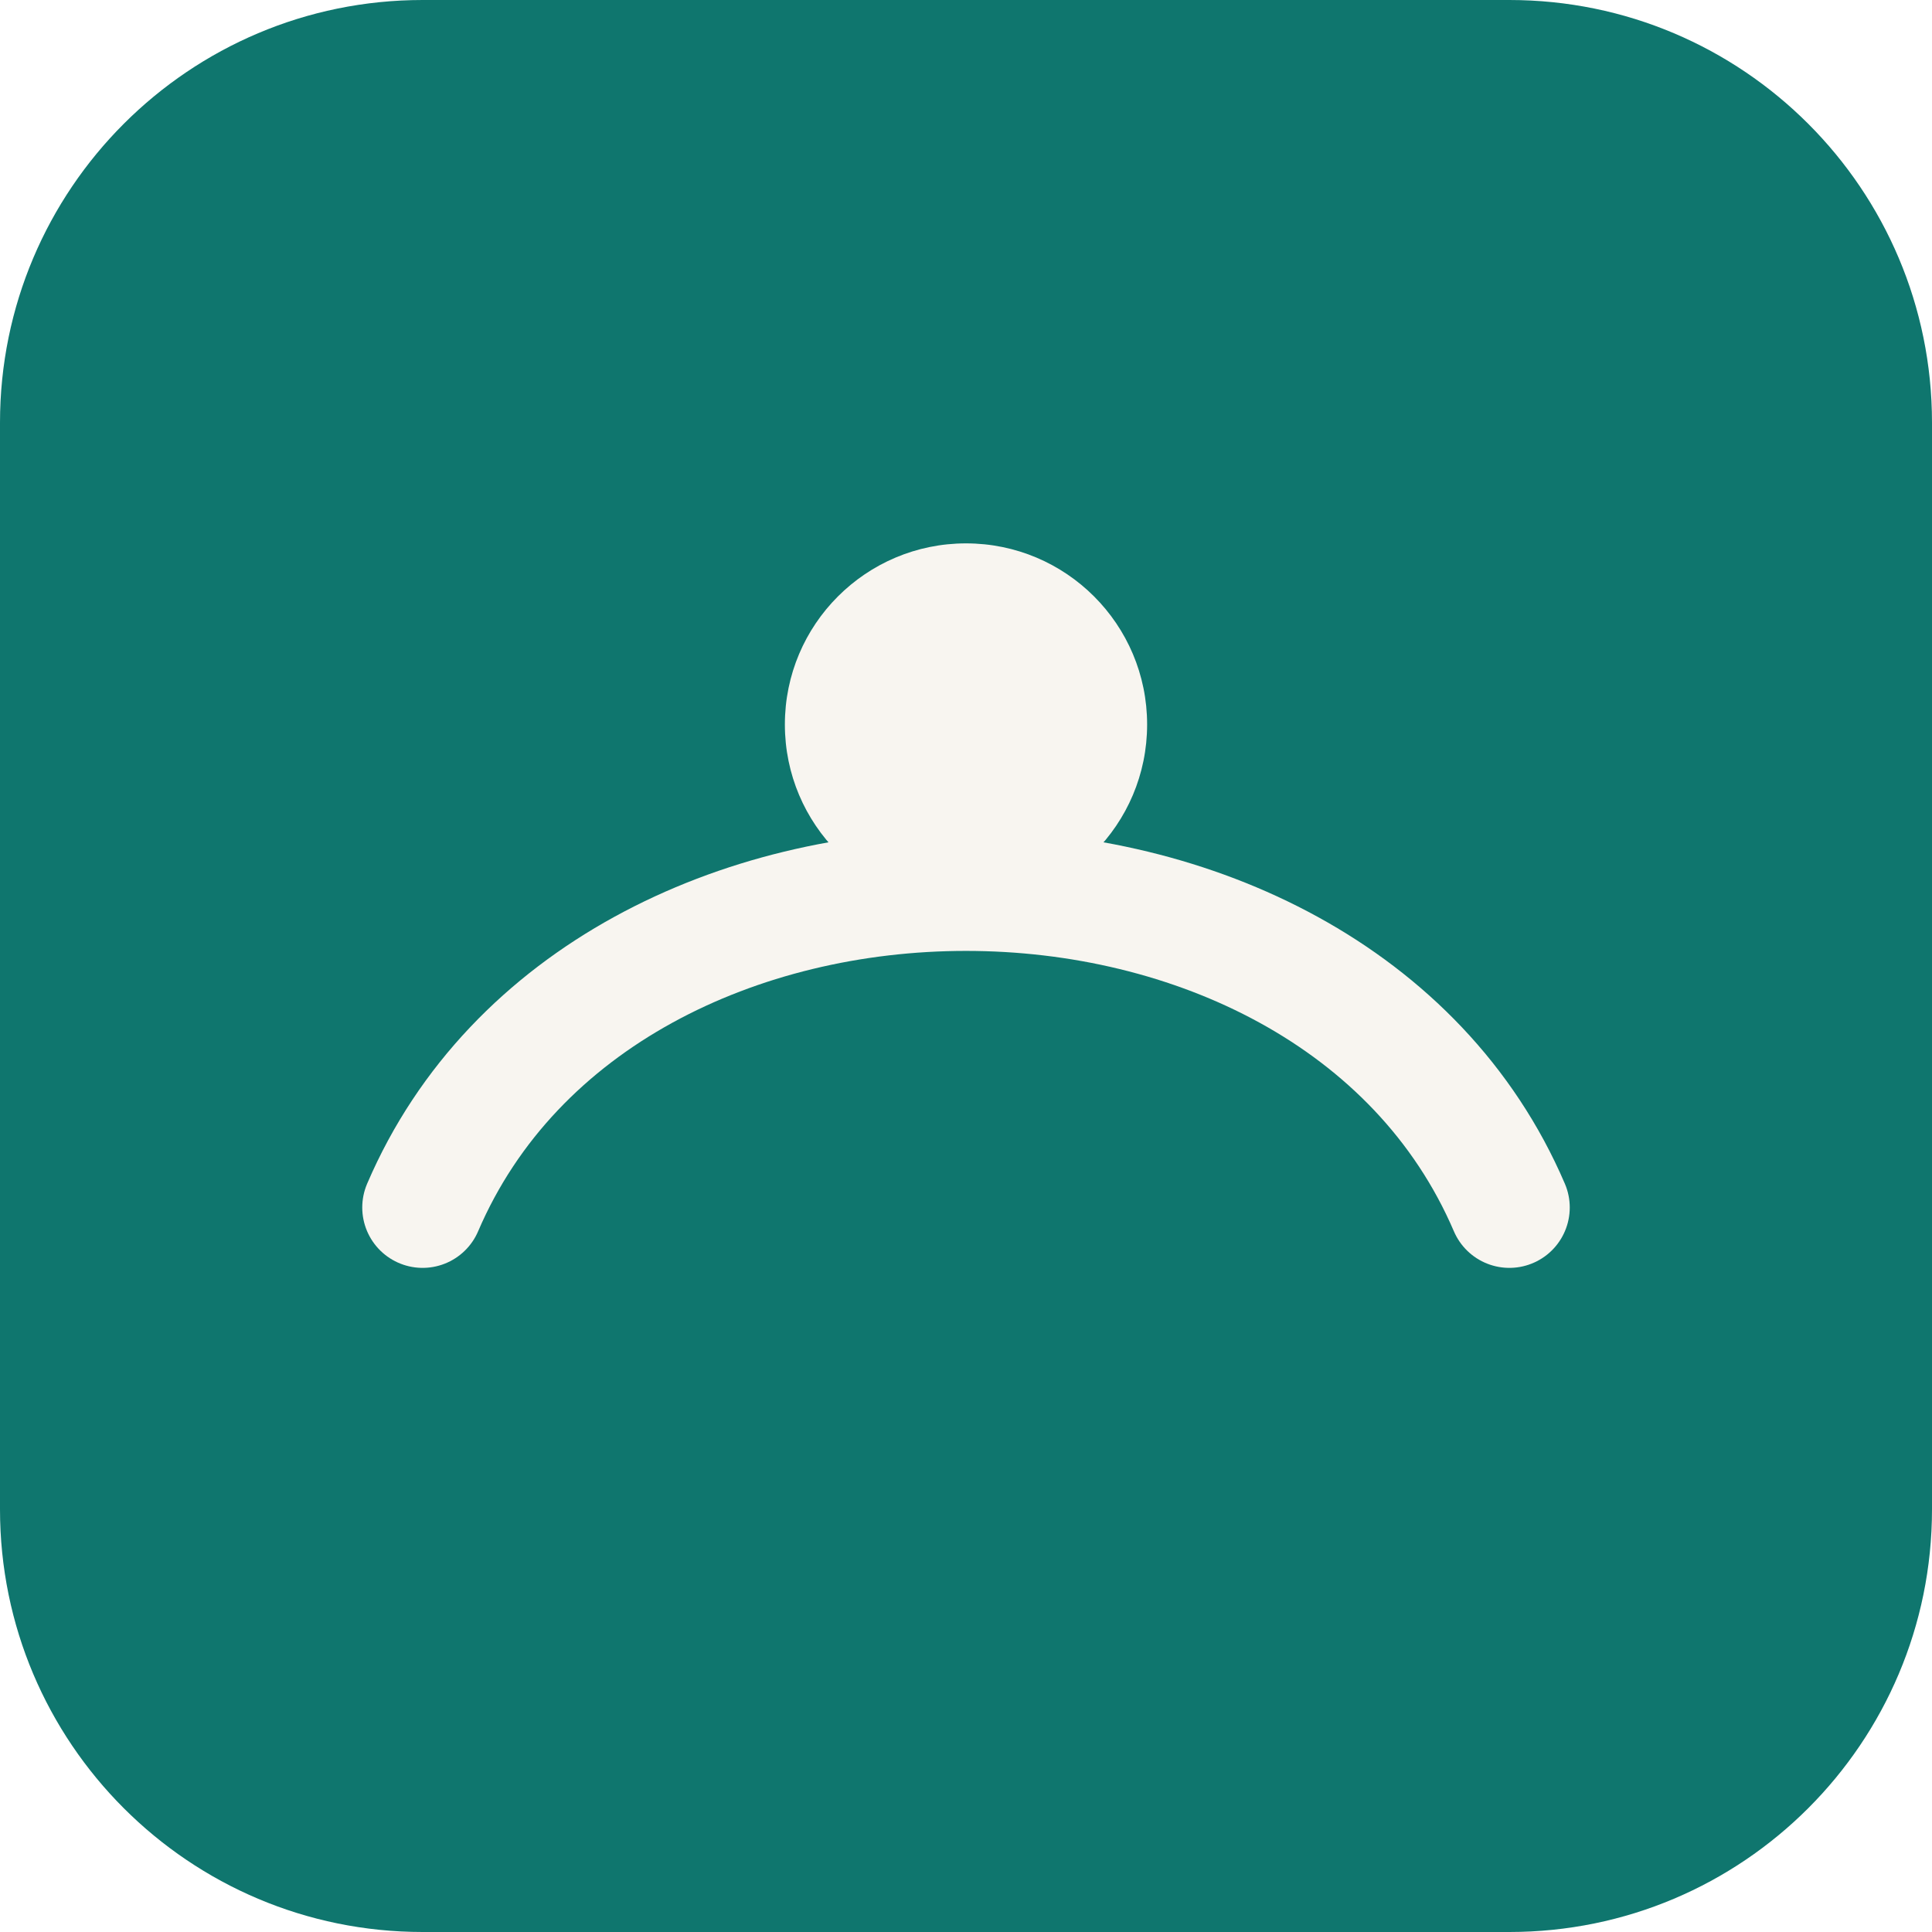
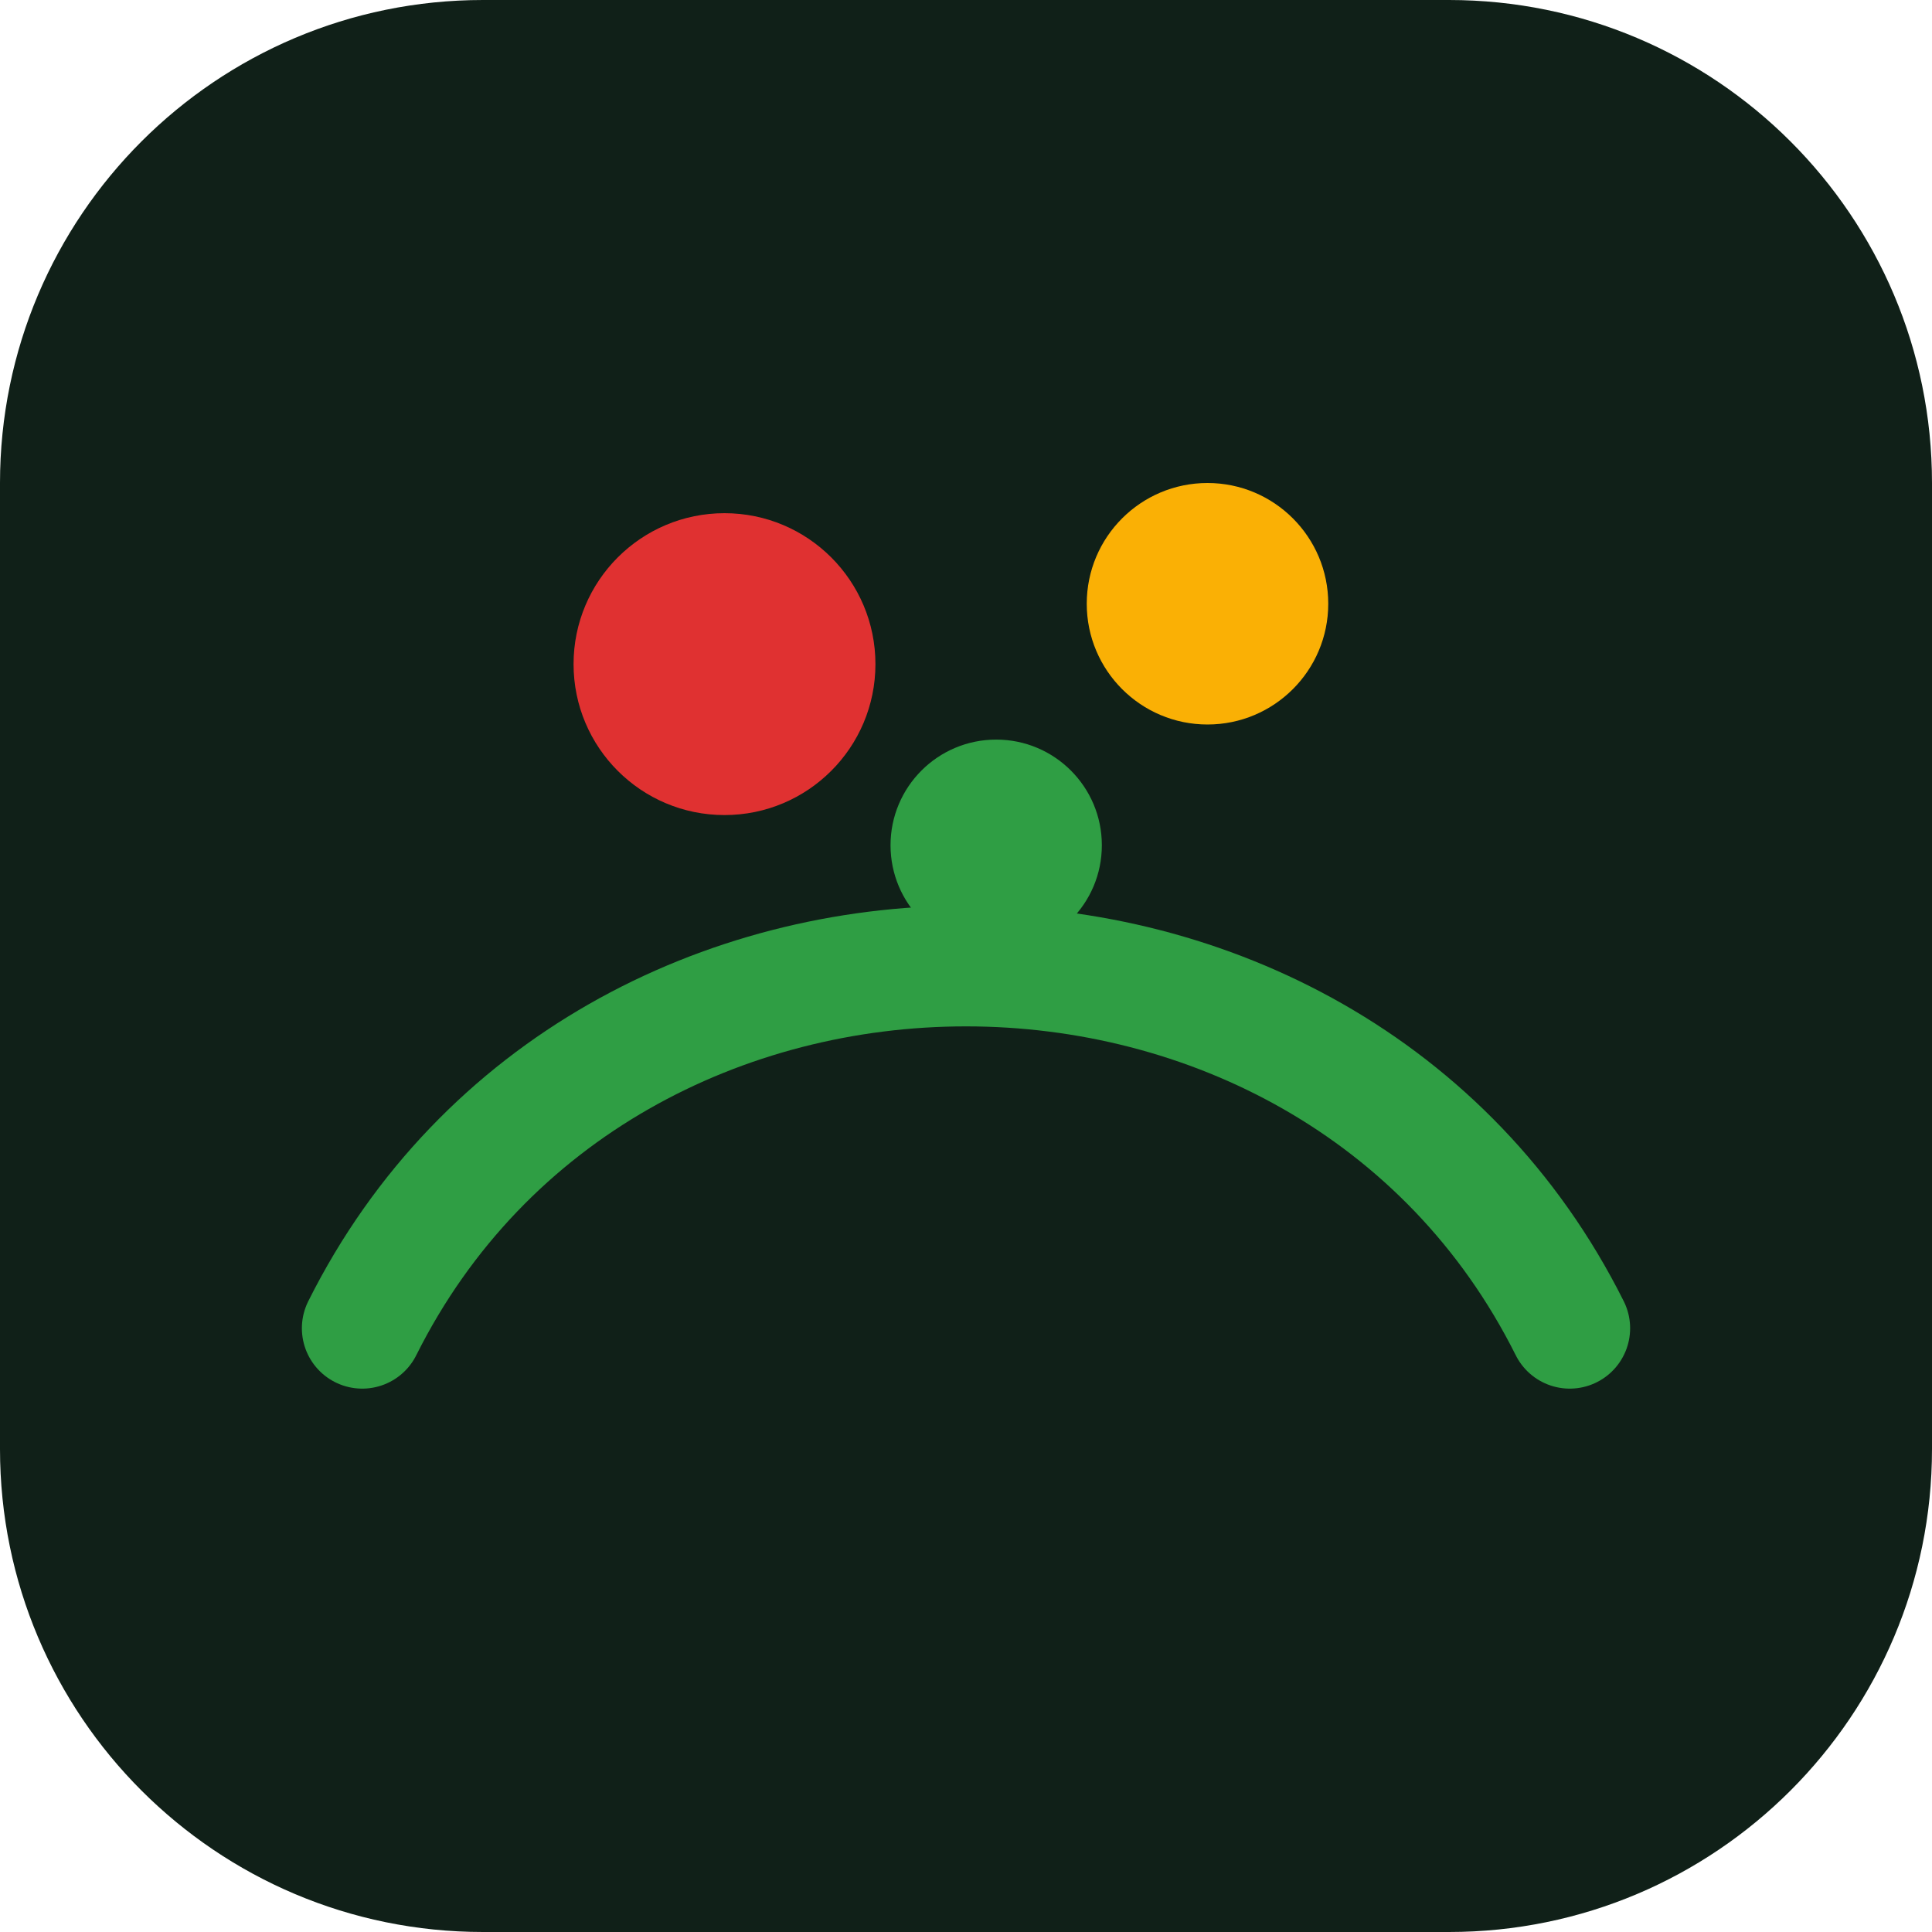
<svg xmlns="http://www.w3.org/2000/svg" viewBox="0 0 64 64" role="img" aria-label="Al-Maidah">
-   <rect width="64" height="64" rx="14" fill="#0f766e" />
-   <path d="M14 40c6-14 30-14 36 0" fill="none" stroke="#f8f5f0" stroke-width="4" stroke-linecap="round" />
-   <circle cx="32" cy="24" r="6" fill="#f8f5f0" />
+   <rect width="64" height="64" rx="16" fill="#102018" />
+   <path d="M12 44c8-16 32-16 40 0" fill="none" stroke="#2f9e44" stroke-width="4" stroke-linecap="round" />
+   <circle cx="24" cy="22" r="5" fill="#e03131" />
+   <circle cx="40" cy="20" r="4" fill="#fab005" />
+   <circle cx="33" cy="28" r="3.5" fill="#2f9e44" />
</svg>
